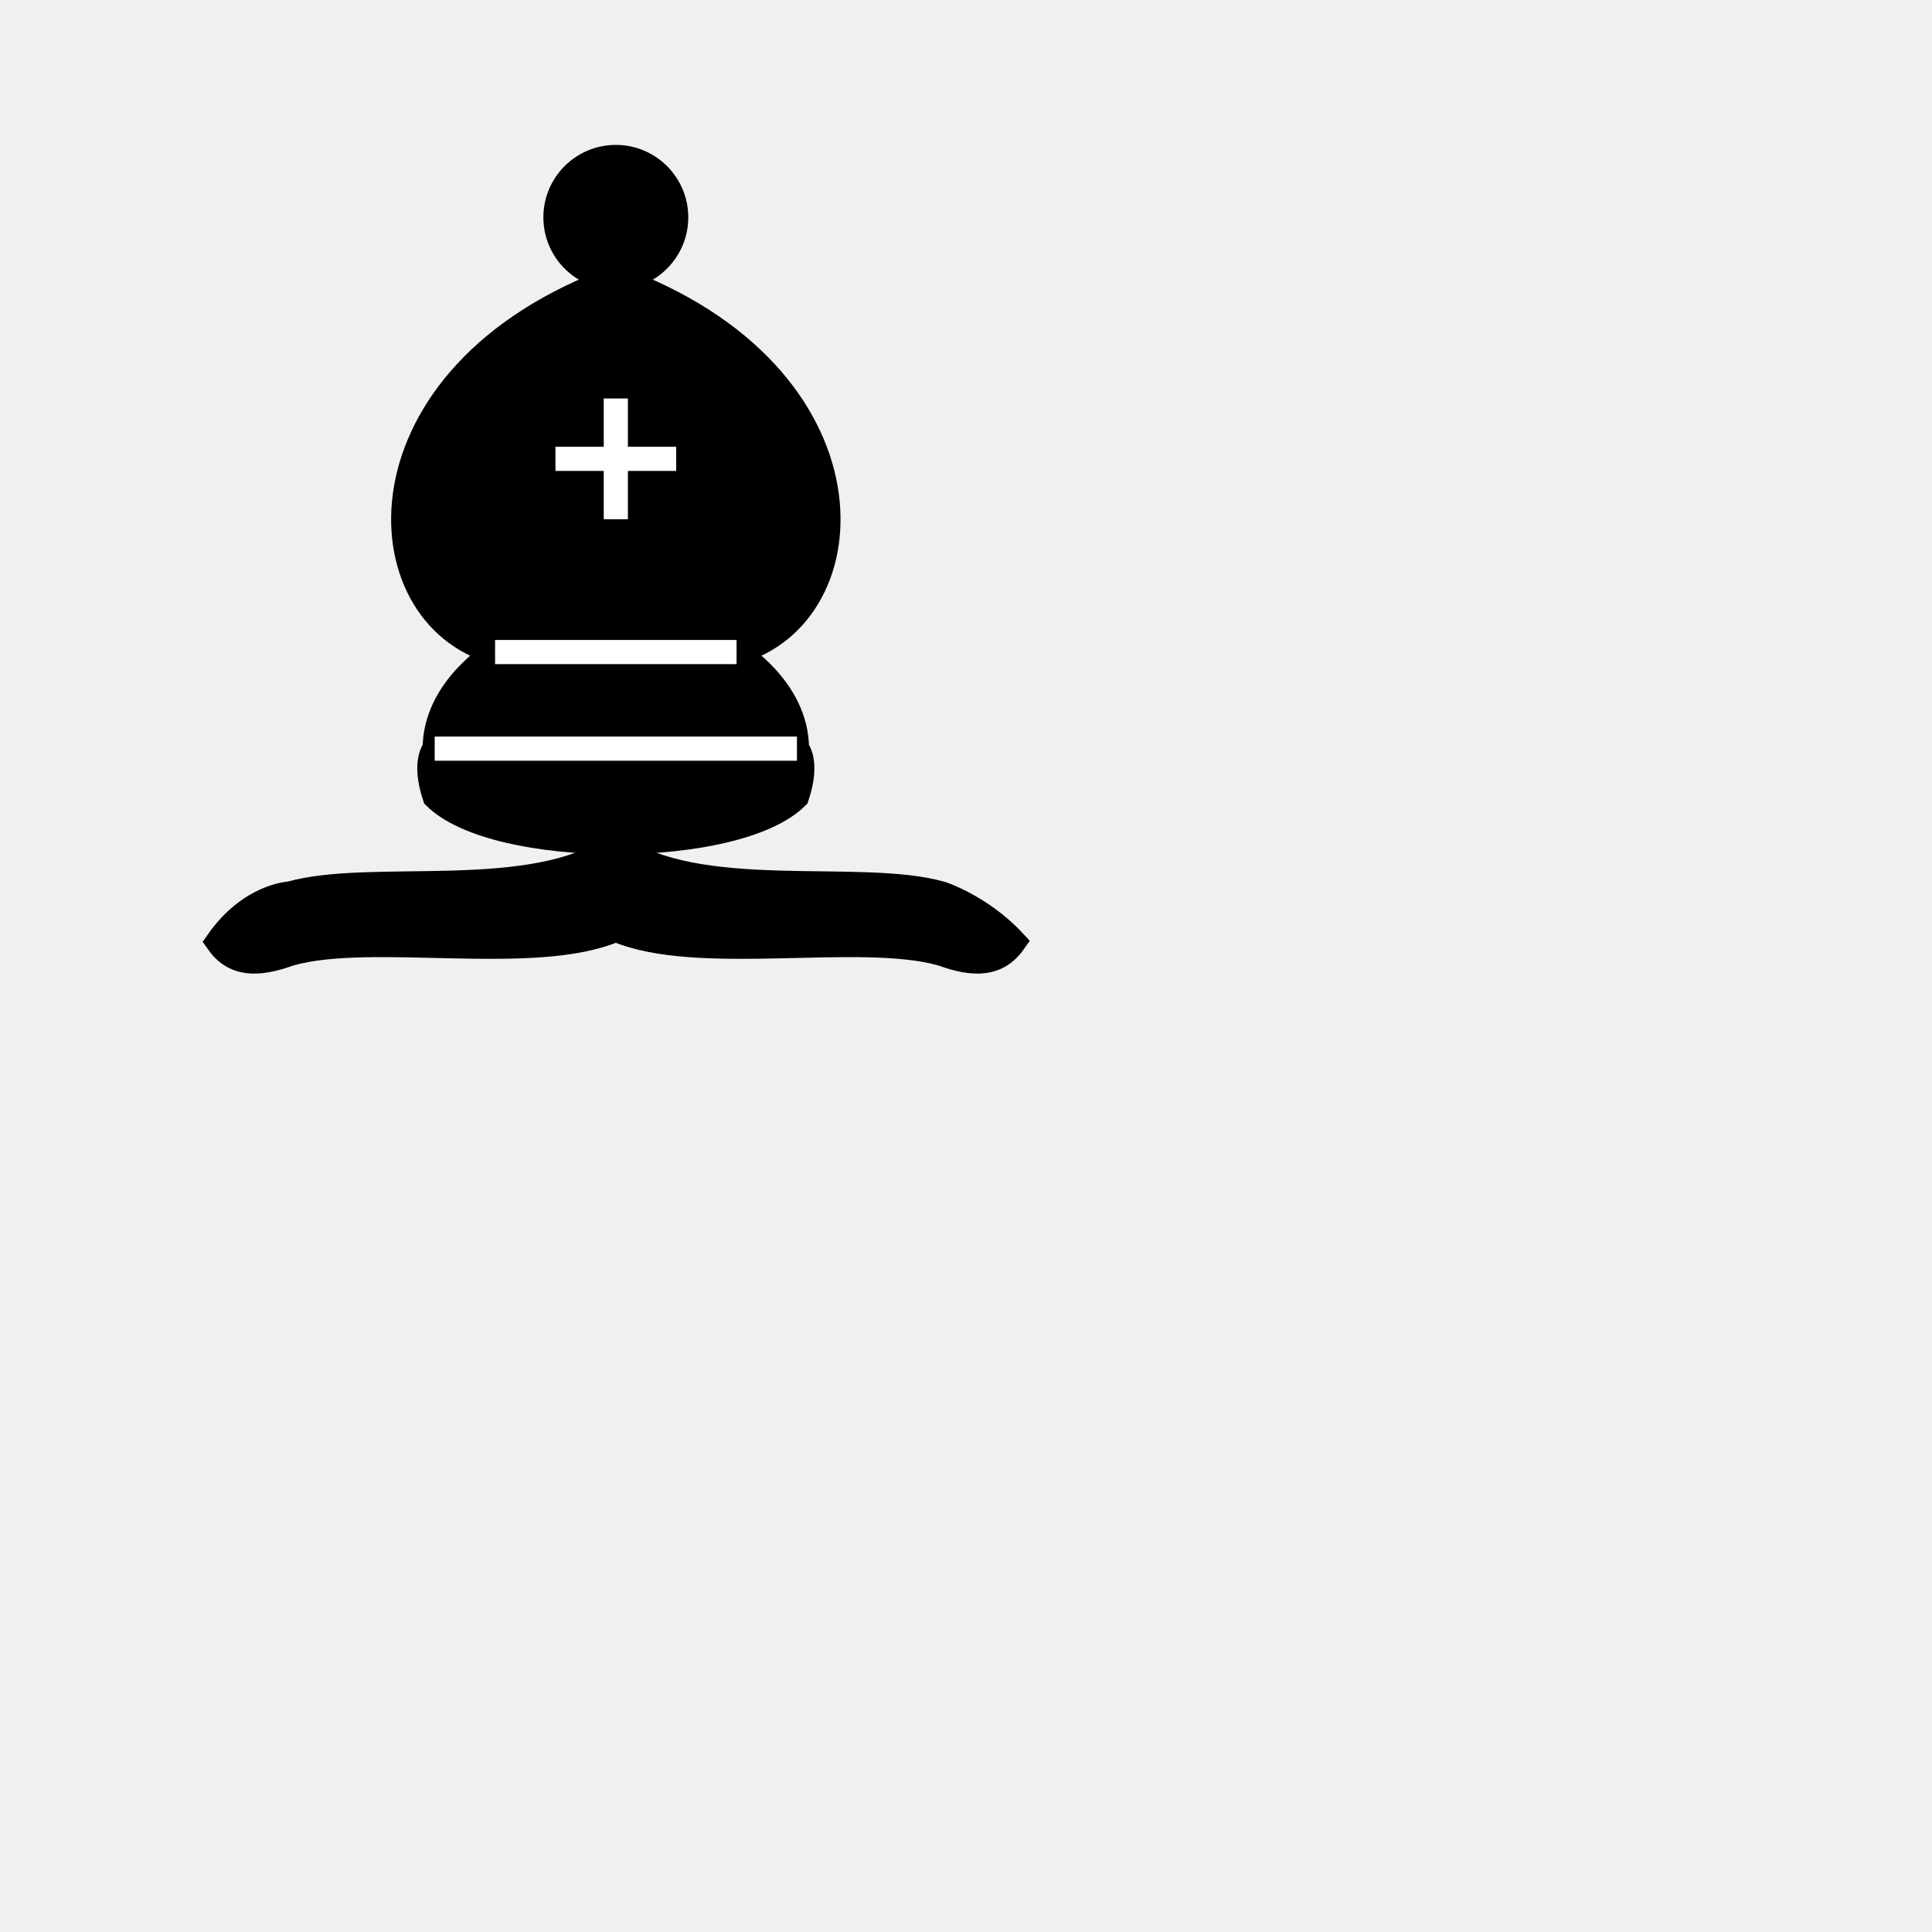
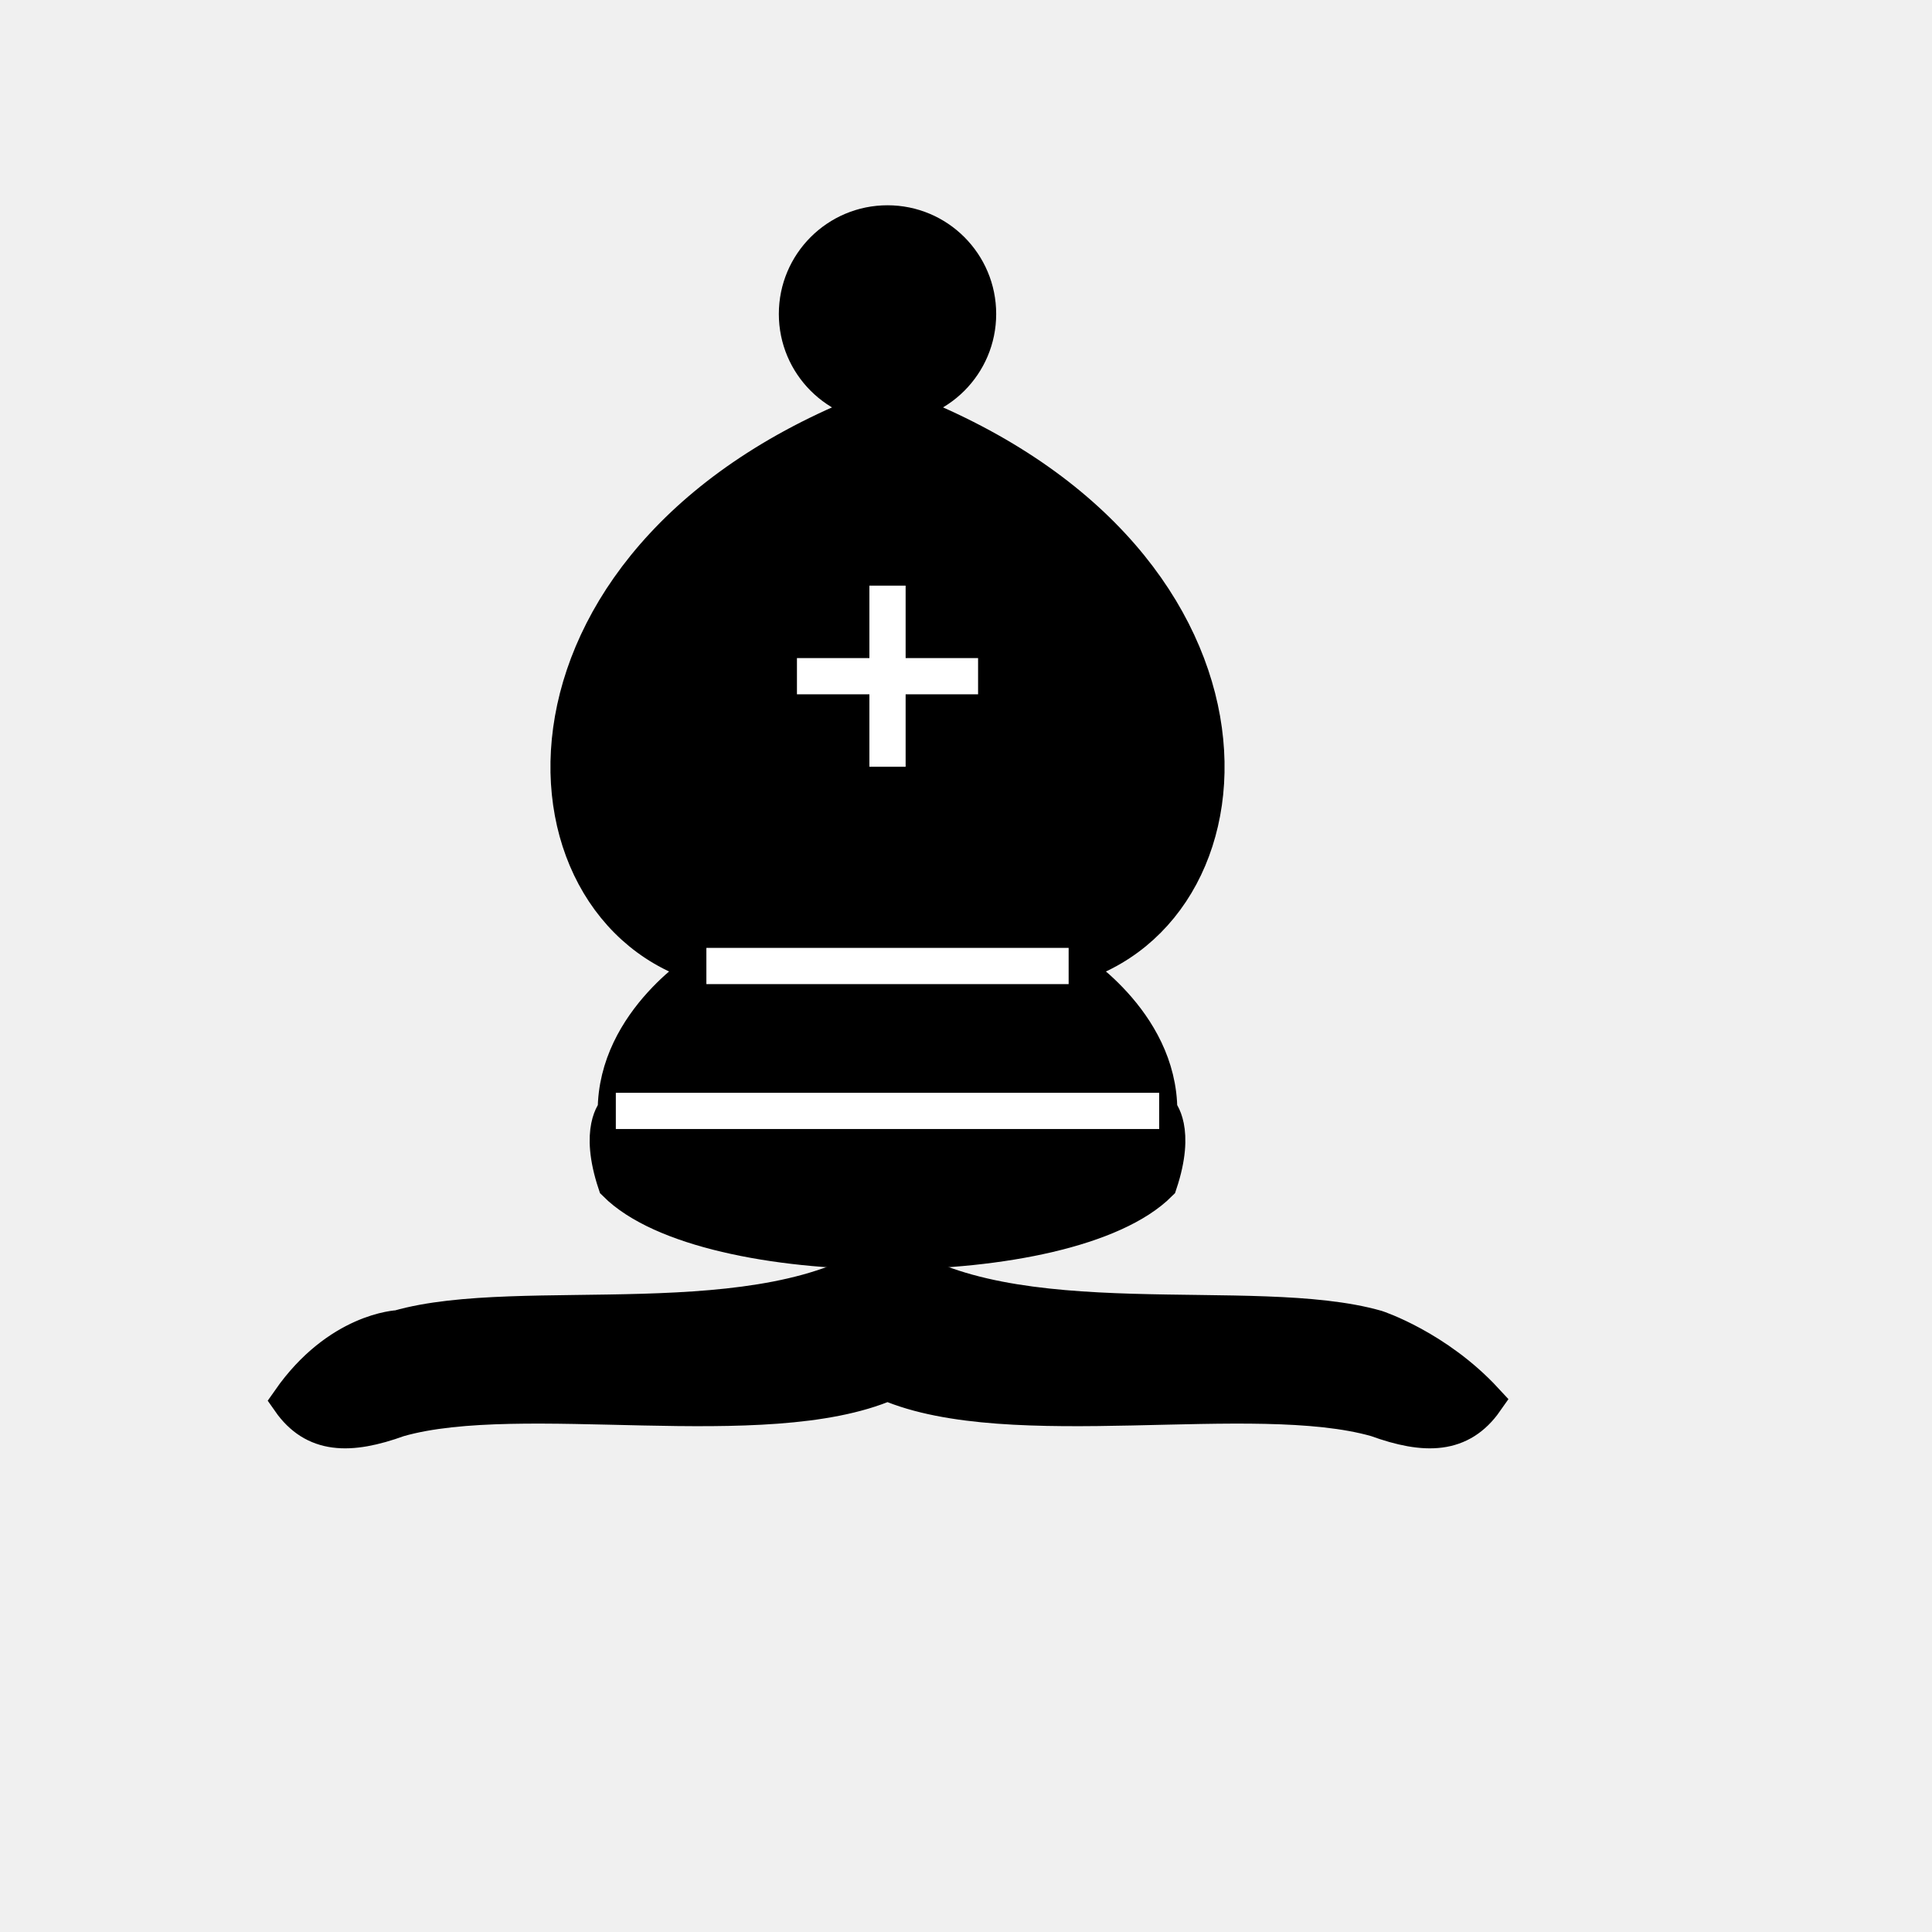
<svg xmlns="http://www.w3.org/2000/svg" version="1.1" width="100%" height="100%" viewBox="0 0 80 80">
-   <g transform="translate(3,1) scale(1)">
+   <g transform="translate(3,1) scale(1.5)">
    <g fill="#000000" stroke="#000000" strokeLinecap="butt">
      <path d="M 9,36 C 12.39,35.03 19.11,36.43 22.5,34 C 25.89,36.43 32.61,35.03 36,36 C 36,36 37.65,36.54 39,38 C 38.32,38.97 37.35,38.99 36,38.5 C 32.61,37.53 25.89,38.96 22.5,37.5 C 19.11,38.96 12.39,37.53 9,38.5 C 7.646,38.99 6.677,38.97 6,38 C 7.354,36.06 9,36 9,36 z" />
      <path d="M 15,32 C 17.5,34.5 27.5,34.5 30,32 C 30.5,30.5 30,30 30,30 C 30,27.5 27.5,26 27.5,26 C 33,24.5 33.5,14.5 22.5,10.5 C 11.5,14.5 12,24.5 17.5,26 C 17.5,26 15,27.5 15,30 C 15,30 14.5,30.5 15,32 z" />
      <path d="M 25 8 A 2.5 2.5 0 1 1  20,8 A 2.5 2.5 0 1 1  25 8 z" />
    </g>
    <path d="M 17.5,26 L 27.5,26 M 15,30 L 30,30 M 22.5,15.5 L 22.5,20.5 M 20,18 L 25,18" fill="none" stroke="#ffffff" strokeLinejoin="miter" />
  </g>
</svg>
